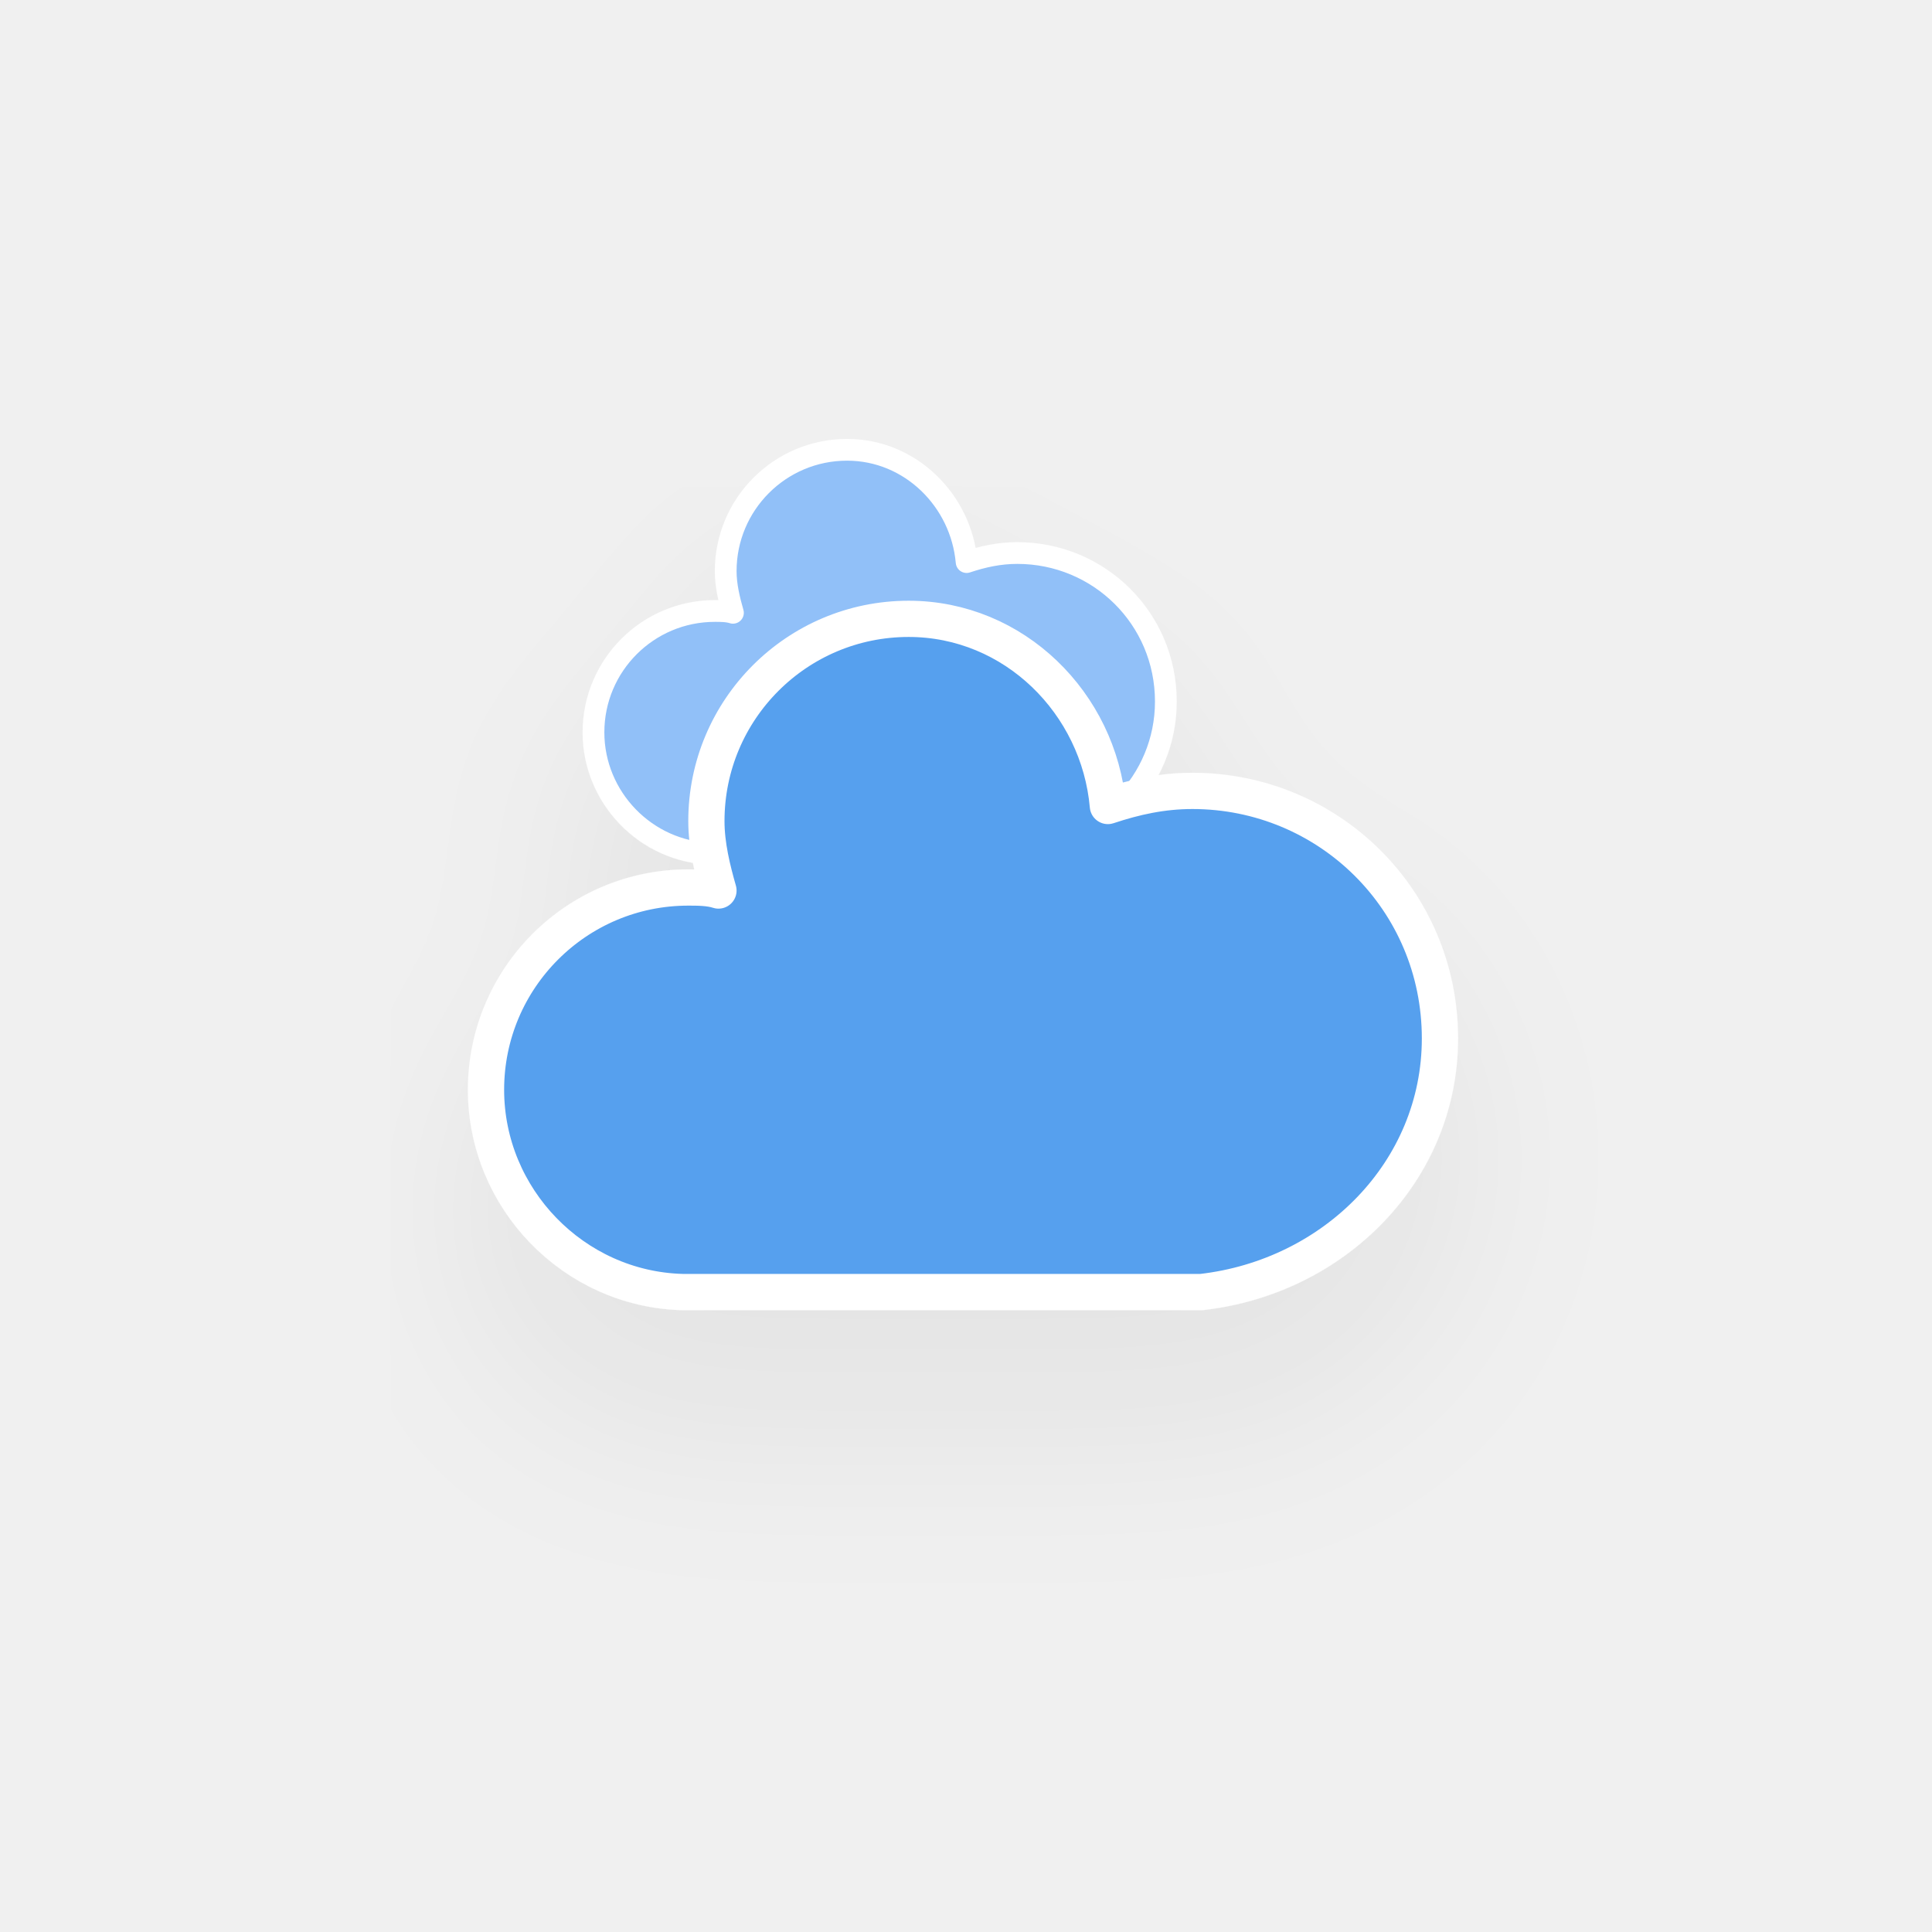
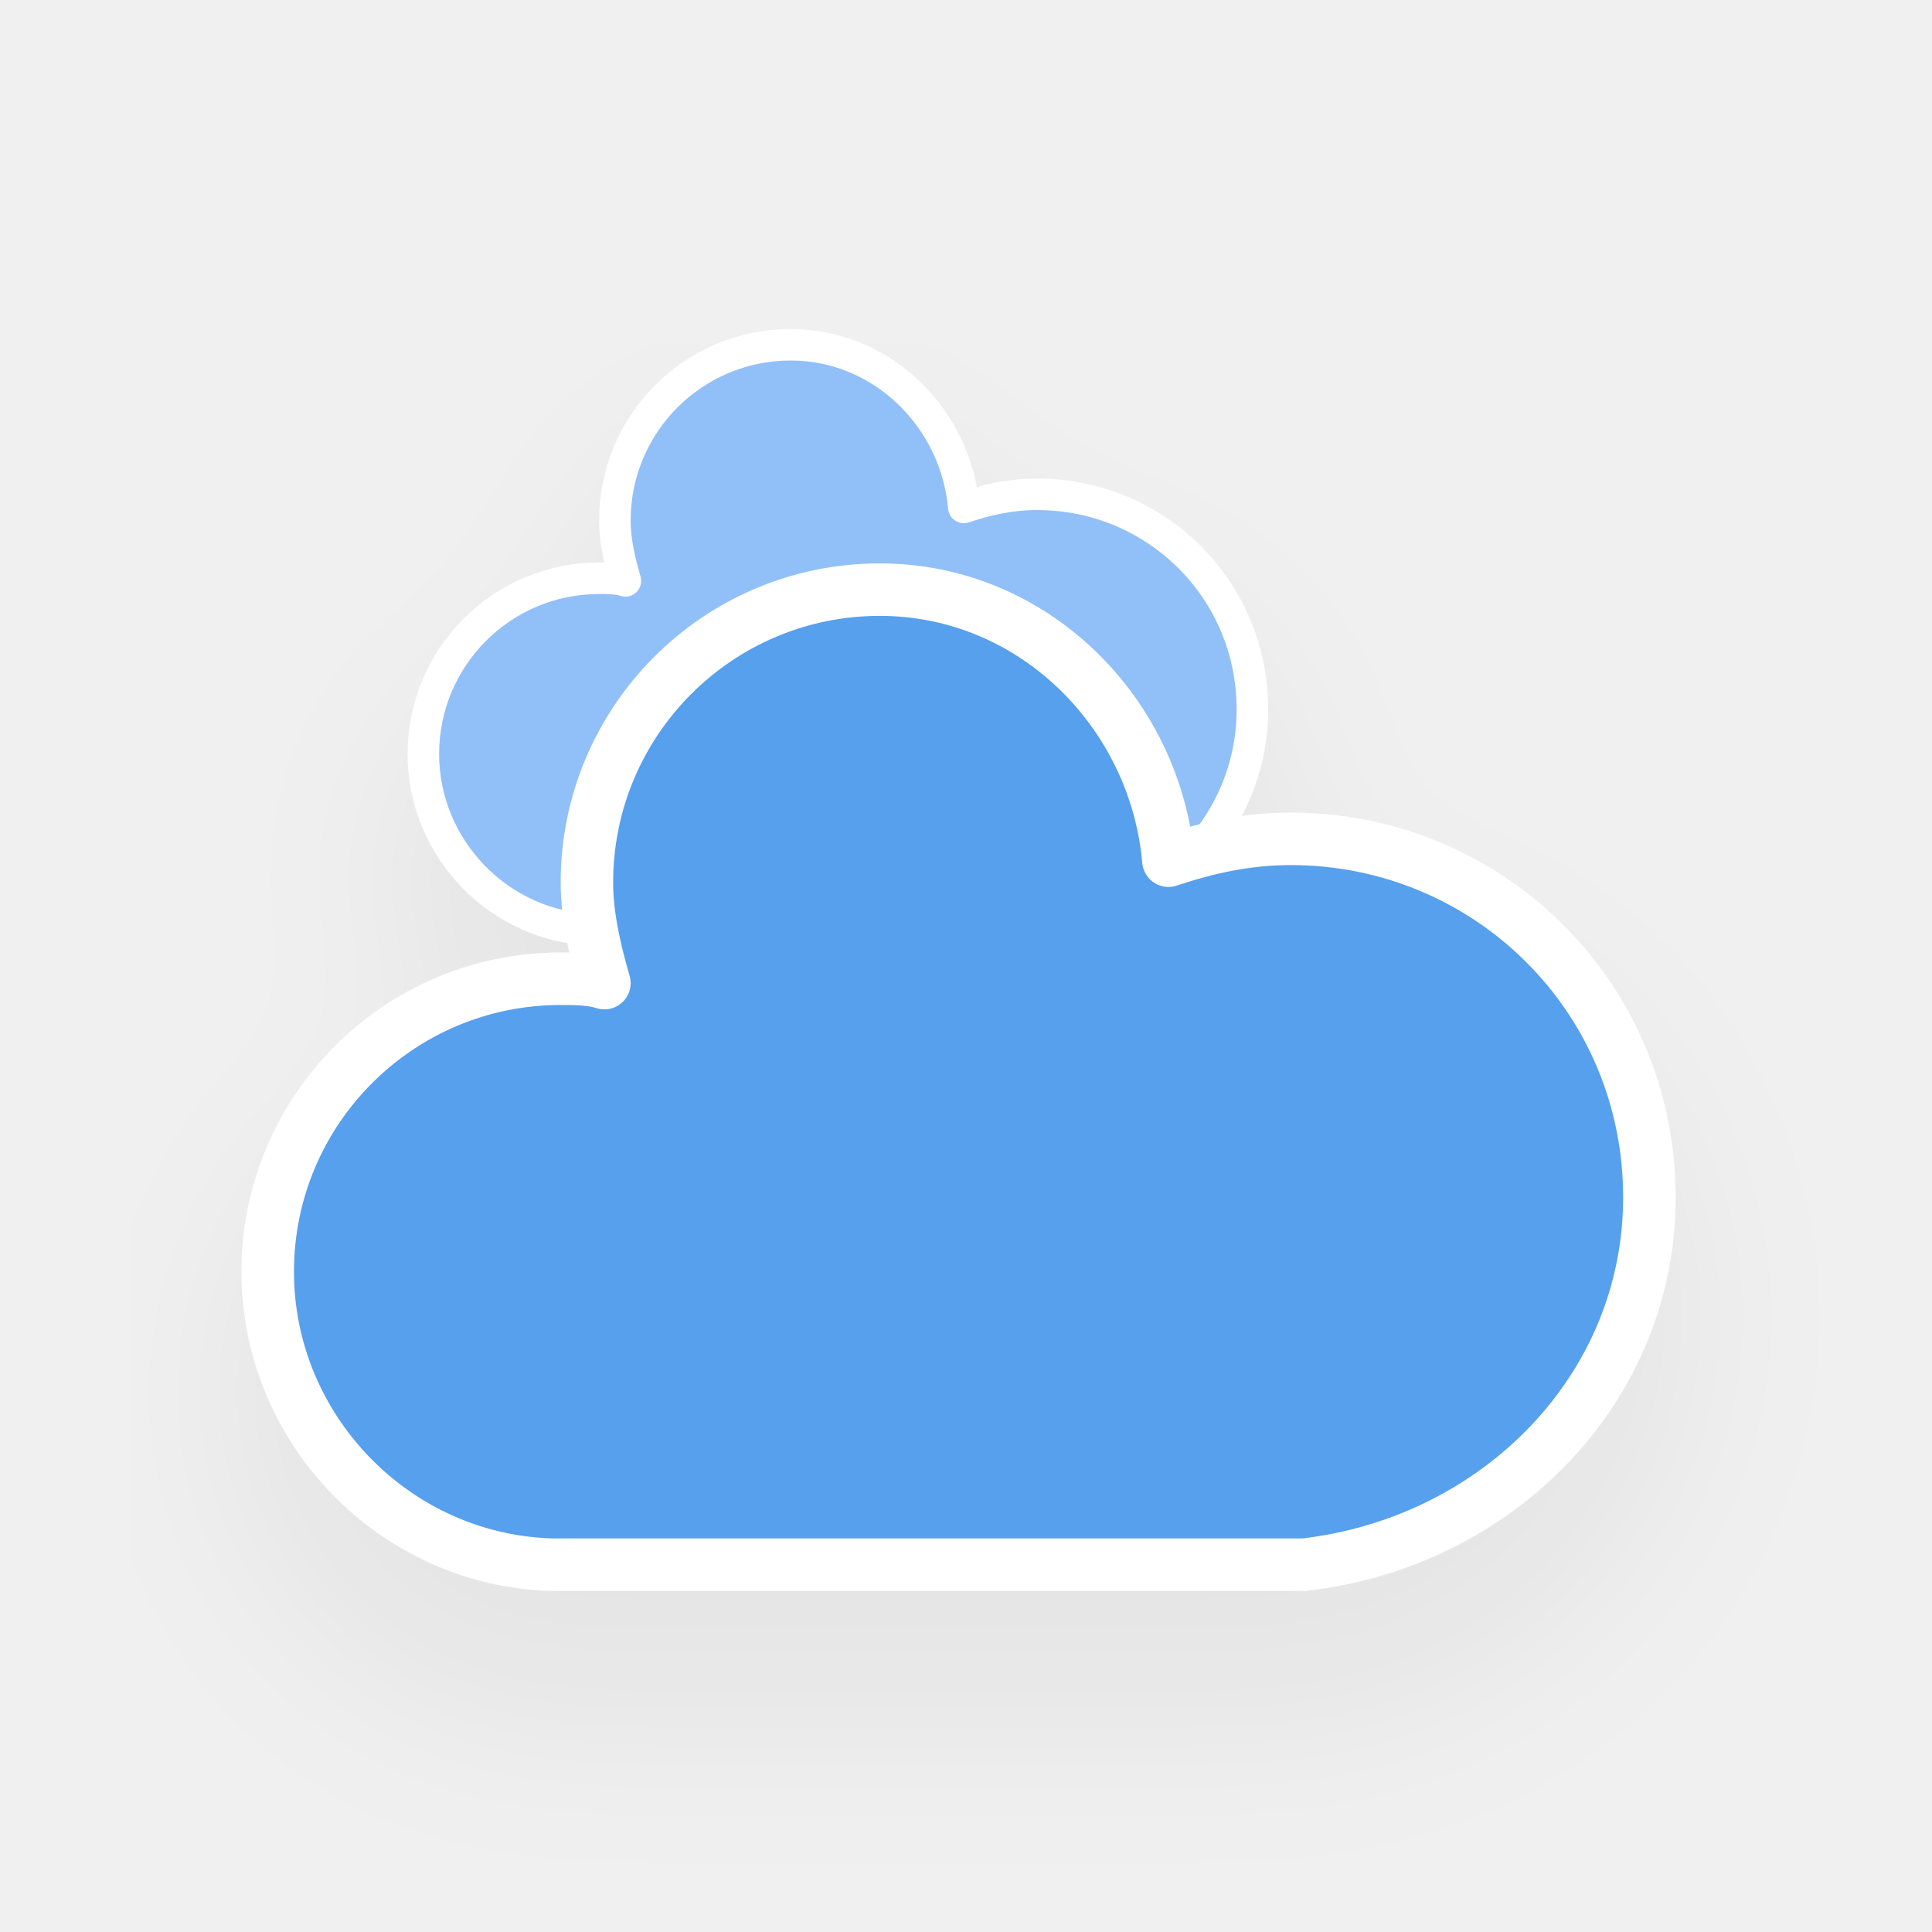
- <svg xmlns="http://www.w3.org/2000/svg" version="1.1" width="64" height="64" viewbox="0 0 64 64">
-   <defs>
+ <svg xmlns="http://www.w3.org/2000/svg" version="1.1" width="64" height="64" viewbox="0 0 64 64" id="svg32">
+   <defs id="defs19">
    <filter id="blur" width="200%" height="200%">
-       <feGaussianBlur in="SourceAlpha" stdDeviation="3" />
-       <feOffset dx="0" dy="4" result="offsetblur" />
-       <feComponentTransfer>
-         <feFuncA type="linear" slope="0.05" />
+       <feGaussianBlur in="SourceAlpha" stdDeviation="3" id="feGaussianBlur2" />
+       <feOffset dx="0" dy="4" result="offsetblur" id="feOffset4" />
+       <feComponentTransfer id="feComponentTransfer8">
+         <feFuncA type="linear" slope="0.05" id="feFuncA6" />
      </feComponentTransfer>
-       <feMerge>
-         <feMergeNode />
-         <feMergeNode in="SourceGraphic" />
+       <feMerge id="feMerge14">
+         <feMergeNode id="feMergeNode10" />
+         <feMergeNode in="SourceGraphic" id="feMergeNode12" />
      </feMerge>
    </filter>
-     <style type="text/css">
+     <style type="text/css" id="style17">
/*
** CLOUDS
*/
@keyframes am-weather-cloud-1 {
  0% {
    -webkit-transform: translate(-5px,0px);
       -moz-transform: translate(-5px,0px);
        -ms-transform: translate(-5px,0px);
            transform: translate(-5px,0px);
  }

  50% {
    -webkit-transform: translate(10px,0px);
       -moz-transform: translate(10px,0px);
        -ms-transform: translate(10px,0px);
            transform: translate(10px,0px);
  }

  100% {
    -webkit-transform: translate(-5px,0px);
       -moz-transform: translate(-5px,0px);
        -ms-transform: translate(-5px,0px);
            transform: translate(-5px,0px);
  }
}

.am-weather-cloud-1 {
  -webkit-animation-name: am-weather-cloud-1;
     -moz-animation-name: am-weather-cloud-1;
          animation-name: am-weather-cloud-1;
  -webkit-animation-duration: 7s;
     -moz-animation-duration: 7s;
          animation-duration: 7s;
  -webkit-animation-timing-function: linear;
     -moz-animation-timing-function: linear;
          animation-timing-function: linear;
  -webkit-animation-iteration-count: infinite;
     -moz-animation-iteration-count: infinite;
          animation-iteration-count: infinite;
}

@keyframes am-weather-cloud-2 {
  0% {
    -webkit-transform: translate(0px,0px);
       -moz-transform: translate(0px,0px);
        -ms-transform: translate(0px,0px);
            transform: translate(0px,0px);
  }

  50% {
    -webkit-transform: translate(2px,0px);
       -moz-transform: translate(2px,0px);
        -ms-transform: translate(2px,0px);
            transform: translate(2px,0px);
  }

  100% {
    -webkit-transform: translate(0px,0px);
       -moz-transform: translate(0px,0px);
        -ms-transform: translate(0px,0px);
            transform: translate(0px,0px);
  }
}

.am-weather-cloud-2 {
  -webkit-animation-name: am-weather-cloud-2;
     -moz-animation-name: am-weather-cloud-2;
          animation-name: am-weather-cloud-2;
  -webkit-animation-duration: 3s;
     -moz-animation-duration: 3s;
          animation-duration: 3s;
  -webkit-animation-timing-function: linear;
     -moz-animation-timing-function: linear;
          animation-timing-function: linear;
  -webkit-animation-iteration-count: infinite;
     -moz-animation-iteration-count: infinite;
          animation-iteration-count: infinite;
}

/*
** SUN
*/
@keyframes am-weather-sun {
  0% {
    -webkit-transform: rotate(0deg);
       -moz-transform: rotate(0deg);
        -ms-transform: rotate(0deg);
            transform: rotate(0deg);
  }

  100% {
    -webkit-transform: rotate(360deg);
       -moz-transform: rotate(360deg);
        -ms-transform: rotate(360deg);
            transform: rotate(360deg);
  }
}

.am-weather-sun {
  -webkit-animation-name: am-weather-sun;
     -moz-animation-name: am-weather-sun;
      -ms-animation-name: am-weather-sun;
          animation-name: am-weather-sun;
  -webkit-animation-duration: 9s;
     -moz-animation-duration: 9s;
      -ms-animation-duration: 9s;
          animation-duration: 9s;
  -webkit-animation-timing-function: linear;
     -moz-animation-timing-function: linear;
      -ms-animation-timing-function: linear;
          animation-timing-function: linear;
  -webkit-animation-iteration-count: infinite;
     -moz-animation-iteration-count: infinite;
      -ms-animation-iteration-count: infinite;
          animation-iteration-count: infinite;
}

@keyframes am-weather-sun-shiny {
  0% {
    stroke-dasharray: 3px 10px;
    stroke-dashoffset: 0px;
  }

  50% {
    stroke-dasharray: 0.1px 10px;
    stroke-dashoffset: -1px;
  }

  100% {
    stroke-dasharray: 3px 10px;
    stroke-dashoffset: 0px;
  }
}

.am-weather-sun-shiny line {
  -webkit-animation-name: am-weather-sun-shiny;
     -moz-animation-name: am-weather-sun-shiny;
      -ms-animation-name: am-weather-sun-shiny;
          animation-name: am-weather-sun-shiny;
  -webkit-animation-duration: 2s;
     -moz-animation-duration: 2s;
      -ms-animation-duration: 2s;
          animation-duration: 2s;
  -webkit-animation-timing-function: linear;
     -moz-animation-timing-function: linear;
      -ms-animation-timing-function: linear;
          animation-timing-function: linear;
  -webkit-animation-iteration-count: infinite;
     -moz-animation-iteration-count: infinite;
      -ms-animation-iteration-count: infinite;
          animation-iteration-count: infinite;
}




/*
** MOON
*/
@keyframes am-weather-moon {
  0% {
    -webkit-transform: rotate(0deg);
       -moz-transform: rotate(0deg);
        -ms-transform: rotate(0deg);
            transform: rotate(0deg);
  }

  50% {
    -webkit-transform: rotate(15deg);
       -moz-transform: rotate(15deg);
        -ms-transform: rotate(15deg);
            transform: rotate(15deg);
  }

  100% {
    -webkit-transform: rotate(0deg);
       -moz-transform: rotate(0deg);
        -ms-transform: rotate(0deg);
            transform: rotate(0deg);
  }
}

.am-weather-moon {
  -webkit-animation-name: am-weather-moon;
     -moz-animation-name: am-weather-moon;
      -ms-animation-name: am-weather-moon;
          animation-name: am-weather-moon;
  -webkit-animation-duration: 6s;
     -moz-animation-duration: 6s;
      -ms-animation-duration: 6s;
          animation-duration: 6s;
  -webkit-animation-timing-function: linear;
     -moz-animation-timing-function: linear;
      -ms-animation-timing-function: linear;
          animation-timing-function: linear;
  -webkit-animation-iteration-count: infinite;
     -moz-animation-iteration-count: infinite;
      -ms-animation-iteration-count: infinite;
          animation-iteration-count: infinite;
  -webkit-transform-origin: 12.5px 15.15px 0; /* TODO FF CENTER ISSUE */
     -moz-transform-origin: 12.5px 15.15px 0; /* TODO FF CENTER ISSUE */
      -ms-transform-origin: 12.5px 15.15px 0; /* TODO FF CENTER ISSUE */
          transform-origin: 12.5px 15.15px 0; /* TODO FF CENTER ISSUE */
}

@keyframes am-weather-moon-star-1 {
  0% {
    opacity: 0;
  }

  100% {
    opacity: 1;
  }
}

.am-weather-moon-star-1 {
  -webkit-animation-name: am-weather-moon-star-1;
     -moz-animation-name: am-weather-moon-star-1;
      -ms-animation-name: am-weather-moon-star-1;
          animation-name: am-weather-moon-star-1;
  -webkit-animation-delay: 3s;
     -moz-animation-delay: 3s;
      -ms-animation-delay: 3s;
          animation-delay: 3s;
  -webkit-animation-duration: 5s;
     -moz-animation-duration: 5s;
      -ms-animation-duration: 5s;
          animation-duration: 5s;
  -webkit-animation-timing-function: linear;
     -moz-animation-timing-function: linear;
      -ms-animation-timing-function: linear;
          animation-timing-function: linear;
  -webkit-animation-iteration-count: 1;
     -moz-animation-iteration-count: 1;
      -ms-animation-iteration-count: 1;
          animation-iteration-count: 1;
}

@keyframes am-weather-moon-star-2 {
  0% {
    opacity: 0;
  }

  100% {
    opacity: 1;
  }
}

.am-weather-moon-star-2 {
  -webkit-animation-name: am-weather-moon-star-2;
     -moz-animation-name: am-weather-moon-star-2;
      -ms-animation-name: am-weather-moon-star-2;
          animation-name: am-weather-moon-star-2;
  -webkit-animation-delay: 5s;
     -moz-animation-delay: 5s;
      -ms-animation-delay: 5s;
          animation-delay: 5s;
  -webkit-animation-duration: 4s;
     -moz-animation-duration: 4s;
      -ms-animation-duration: 4s;
          animation-duration: 4s;
  -webkit-animation-timing-function: linear;
     -moz-animation-timing-function: linear;
      -ms-animation-timing-function: linear;
          animation-timing-function: linear;
  -webkit-animation-iteration-count: 1;
     -moz-animation-iteration-count: 1;
      -ms-animation-iteration-count: 1;
          animation-iteration-count: 1;
}

/*
** RAIN
*/
@keyframes am-weather-rain {
  0% {
    stroke-dashoffset: 0;
  }

  100% {
    stroke-dashoffset: -100;
  }
}

.am-weather-rain-1 {
  -webkit-animation-name: am-weather-rain;
     -moz-animation-name: am-weather-rain;
      -ms-animation-name: am-weather-rain;
          animation-name: am-weather-rain;
  -webkit-animation-duration: 8s;
     -moz-animation-duration: 8s;
      -ms-animation-duration: 8s;
          animation-duration: 8s;
  -webkit-animation-timing-function: linear;
     -moz-animation-timing-function: linear;
      -ms-animation-timing-function: linear;
          animation-timing-function: linear;
  -webkit-animation-iteration-count: infinite;
     -moz-animation-iteration-count: infinite;
      -ms-animation-iteration-count: infinite;
          animation-iteration-count: infinite;
}

.am-weather-rain-2 {
  -webkit-animation-name: am-weather-rain;
     -moz-animation-name: am-weather-rain;
      -ms-animation-name: am-weather-rain;
          animation-name: am-weather-rain;
  -webkit-animation-delay: 0.25s;
     -moz-animation-delay: 0.25s;
      -ms-animation-delay: 0.25s;
          animation-delay: 0.25s;
  -webkit-animation-duration: 8s;
     -moz-animation-duration: 8s;
      -ms-animation-duration: 8s;
          animation-duration: 8s;
  -webkit-animation-timing-function: linear;
     -moz-animation-timing-function: linear;
      -ms-animation-timing-function: linear;
          animation-timing-function: linear;
  -webkit-animation-iteration-count: infinite;
     -moz-animation-iteration-count: infinite;
      -ms-animation-iteration-count: infinite;
          animation-iteration-count: infinite;
}


/*
** SNOW
*/
@keyframes am-weather-snow {
  0% {
    -webkit-transform: translateX(0) translateY(0);
       -moz-transform: translateX(0) translateY(0);
        -ms-transform: translateX(0) translateY(0);
            transform: translateX(0) translateY(0);
  }

  33.33% {
    -webkit-transform: translateX(-1.2px) translateY(2px);
       -moz-transform: translateX(-1.2px) translateY(2px);
        -ms-transform: translateX(-1.2px) translateY(2px);
            transform: translateX(-1.2px) translateY(2px);
  }

  66.66% {
    -webkit-transform: translateX(1.4px) translateY(4px);
       -moz-transform: translateX(1.4px) translateY(4px);
        -ms-transform: translateX(1.4px) translateY(4px);
            transform: translateX(1.4px) translateY(4px);
    opacity: 1;
  }

  100% {
    -webkit-transform: translateX(-1.6px) translateY(6px);
       -moz-transform: translateX(-1.6px) translateY(6px);
        -ms-transform: translateX(-1.6px) translateY(6px);
            transform: translateX(-1.6px) translateY(6px);
    opacity: 0;
  }
}

@keyframes am-weather-snow-reverse {
  0% {
    -webkit-transform: translateX(0) translateY(0);
       -moz-transform: translateX(0) translateY(0);
        -ms-transform: translateX(0) translateY(0);
            transform: translateX(0) translateY(0);
  }

  33.33% {
    -webkit-transform: translateX(1.2px) translateY(2px);
       -moz-transform: translateX(1.2px) translateY(2px);
        -ms-transform: translateX(1.2px) translateY(2px);
            transform: translateX(1.2px) translateY(2px);
  }

  66.66% {
    -webkit-transform: translateX(-1.4px) translateY(4px);
       -moz-transform: translateX(-1.4px) translateY(4px);
        -ms-transform: translateX(-1.4px) translateY(4px);
            transform: translateX(-1.4px) translateY(4px);
    opacity: 1;
  }

  100% {
    -webkit-transform: translateX(1.6px) translateY(6px);
       -moz-transform: translateX(1.6px) translateY(6px);
        -ms-transform: translateX(1.6px) translateY(6px);
            transform: translateX(1.6px) translateY(6px);
    opacity: 0;
  }
}

.am-weather-snow-1 {
  -webkit-animation-name: am-weather-snow;
     -moz-animation-name: am-weather-snow;
      -ms-animation-name: am-weather-snow;
          animation-name: am-weather-snow;
  -webkit-animation-duration: 2s;
     -moz-animation-duration: 2s;
      -ms-animation-duration: 2s;
          animation-duration: 2s;
  -webkit-animation-timing-function: linear;
     -moz-animation-timing-function: linear;
      -ms-animation-timing-function: linear;
          animation-timing-function: linear;
  -webkit-animation-iteration-count: infinite;
     -moz-animation-iteration-count: infinite;
      -ms-animation-iteration-count: infinite;
          animation-iteration-count: infinite;
}

.am-weather-snow-2 {
  -webkit-animation-name: am-weather-snow;
     -moz-animation-name: am-weather-snow;
      -ms-animation-name: am-weather-snow;
          animation-name: am-weather-snow;
  -webkit-animation-delay: 1.2s;
     -moz-animation-delay: 1.2s;
      -ms-animation-delay: 1.2s;
          animation-delay: 1.2s;
  -webkit-animation-duration: 2s;
     -moz-animation-duration: 2s;
      -ms-animation-duration: 2s;
          animation-duration: 2s;
  -webkit-animation-timing-function: linear;
     -moz-animation-timing-function: linear;
      -ms-animation-timing-function: linear;
          animation-timing-function: linear;
  -webkit-animation-iteration-count: infinite;
     -moz-animation-iteration-count: infinite;
      -ms-animation-iteration-count: infinite;
          animation-iteration-count: infinite;
}

.am-weather-snow-3 {
  -webkit-animation-name: am-weather-snow-reverse;
     -moz-animation-name: am-weather-snow-reverse;
      -ms-animation-name: am-weather-snow-reverse;
          animation-name: am-weather-snow-reverse;
  -webkit-animation-duration: 2s;
     -moz-animation-duration: 2s;
      -ms-animation-duration: 2s;
          animation-duration: 2s;
  -webkit-animation-timing-function: linear;
     -moz-animation-timing-function: linear;
      -ms-animation-timing-function: linear;
          animation-timing-function: linear;
  -webkit-animation-iteration-count: infinite;
     -moz-animation-iteration-count: infinite;
      -ms-animation-iteration-count: infinite;
          animation-iteration-count: infinite;
}

/*
** EASING
*/
.am-weather-easing-ease-in-out {
  -webkit-animation-timing-function: ease-in-out;
     -moz-animation-timing-function: ease-in-out;
      -ms-animation-timing-function: ease-in-out;
          animation-timing-function: ease-in-out;
}

        </style>
  </defs>
  <g filter="url(#blur)" id="cloudy">
-     <g transform="translate(20,10)">
-       <g class="am-weather-cloud-1">
-         <path d="M47.7,35.4     c0-4.6-3.7-8.2-8.2-8.2c-1,0-1.9,0.2-2.8,0.5c-0.3-3.4-3.1-6.2-6.6-6.2c-3.7,0-6.7,3-6.7,6.7c0,0.8,0.2,1.6,0.4,2.3     c-0.3-0.1-0.7-0.1-1-0.1c-3.7,0-6.7,3-6.7,6.7c0,3.6,2.9,6.6,6.5,6.7l17.2,0C44.2,43.3,47.7,39.8,47.7,35.4z" fill="#91C0F8" stroke="white" stroke-linejoin="round" stroke-width="1.2" transform="translate(-10,-8), scale(0.6)" />
+     <g transform="matrix(1.448371,0,0,1.448371,14.51767,4.324394)" id="g29">
+       <g class="am-weather-cloud-1" id="g23">
+         <path d="m 47.7,35.4 c 0,-4.6 -3.7,-8.2 -8.2,-8.2 -1,0 -1.9,0.2 -2.8,0.5 -0.3,-3.4 -3.1,-6.2 -6.6,-6.2 -3.7,0 -6.7,3 -6.7,6.7 0,0.8 0.2,1.6 0.4,2.3 -0.3,-0.1 -0.7,-0.1 -1,-0.1 -3.7,0 -6.7,3 -6.7,6.7 0,3.6 2.9,6.6 6.5,6.7 h 17.2 c 4.4,-0.5 7.9,-4 7.9,-8.4 z" fill="#91c0f8" stroke="#ffffff" stroke-linejoin="round" stroke-width="1.2" transform="matrix(0.6,0,0,0.6,-10,-8)" id="path21" />
      </g>
-       <g class="am-weather-cloud-2">
-         <path d="M47.7,35.4     c0-4.6-3.7-8.2-8.2-8.2c-1,0-1.9,0.2-2.8,0.5c-0.3-3.4-3.1-6.2-6.6-6.2c-3.7,0-6.7,3-6.7,6.7c0,0.8,0.2,1.6,0.4,2.3     c-0.3-0.1-0.7-0.1-1-0.1c-3.7,0-6.7,3-6.7,6.7c0,3.6,2.9,6.6,6.5,6.7l17.2,0C44.2,43.3,47.7,39.8,47.7,35.4z" fill="#57A0EE" stroke="white" stroke-linejoin="round" stroke-width="1.2" transform="translate(-20,-11)" />
+       <g class="am-weather-cloud-2" id="g27">
+         <path d="m 47.7,35.4 c 0,-4.6 -3.7,-8.2 -8.2,-8.2 -1,0 -1.9,0.2 -2.8,0.5 -0.3,-3.4 -3.1,-6.2 -6.6,-6.2 -3.7,0 -6.7,3 -6.7,6.7 0,0.8 0.2,1.6 0.4,2.3 -0.3,-0.1 -0.7,-0.1 -1,-0.1 -3.7,0 -6.7,3 -6.7,6.7 0,3.6 2.9,6.6 6.5,6.7 h 17.2 c 4.4,-0.5 7.9,-4 7.9,-8.4 z" fill="#57a0ee" stroke="#ffffff" stroke-linejoin="round" stroke-width="1.2" transform="translate(-20,-11)" id="path25" />
      </g>
    </g>
  </g>
</svg>
